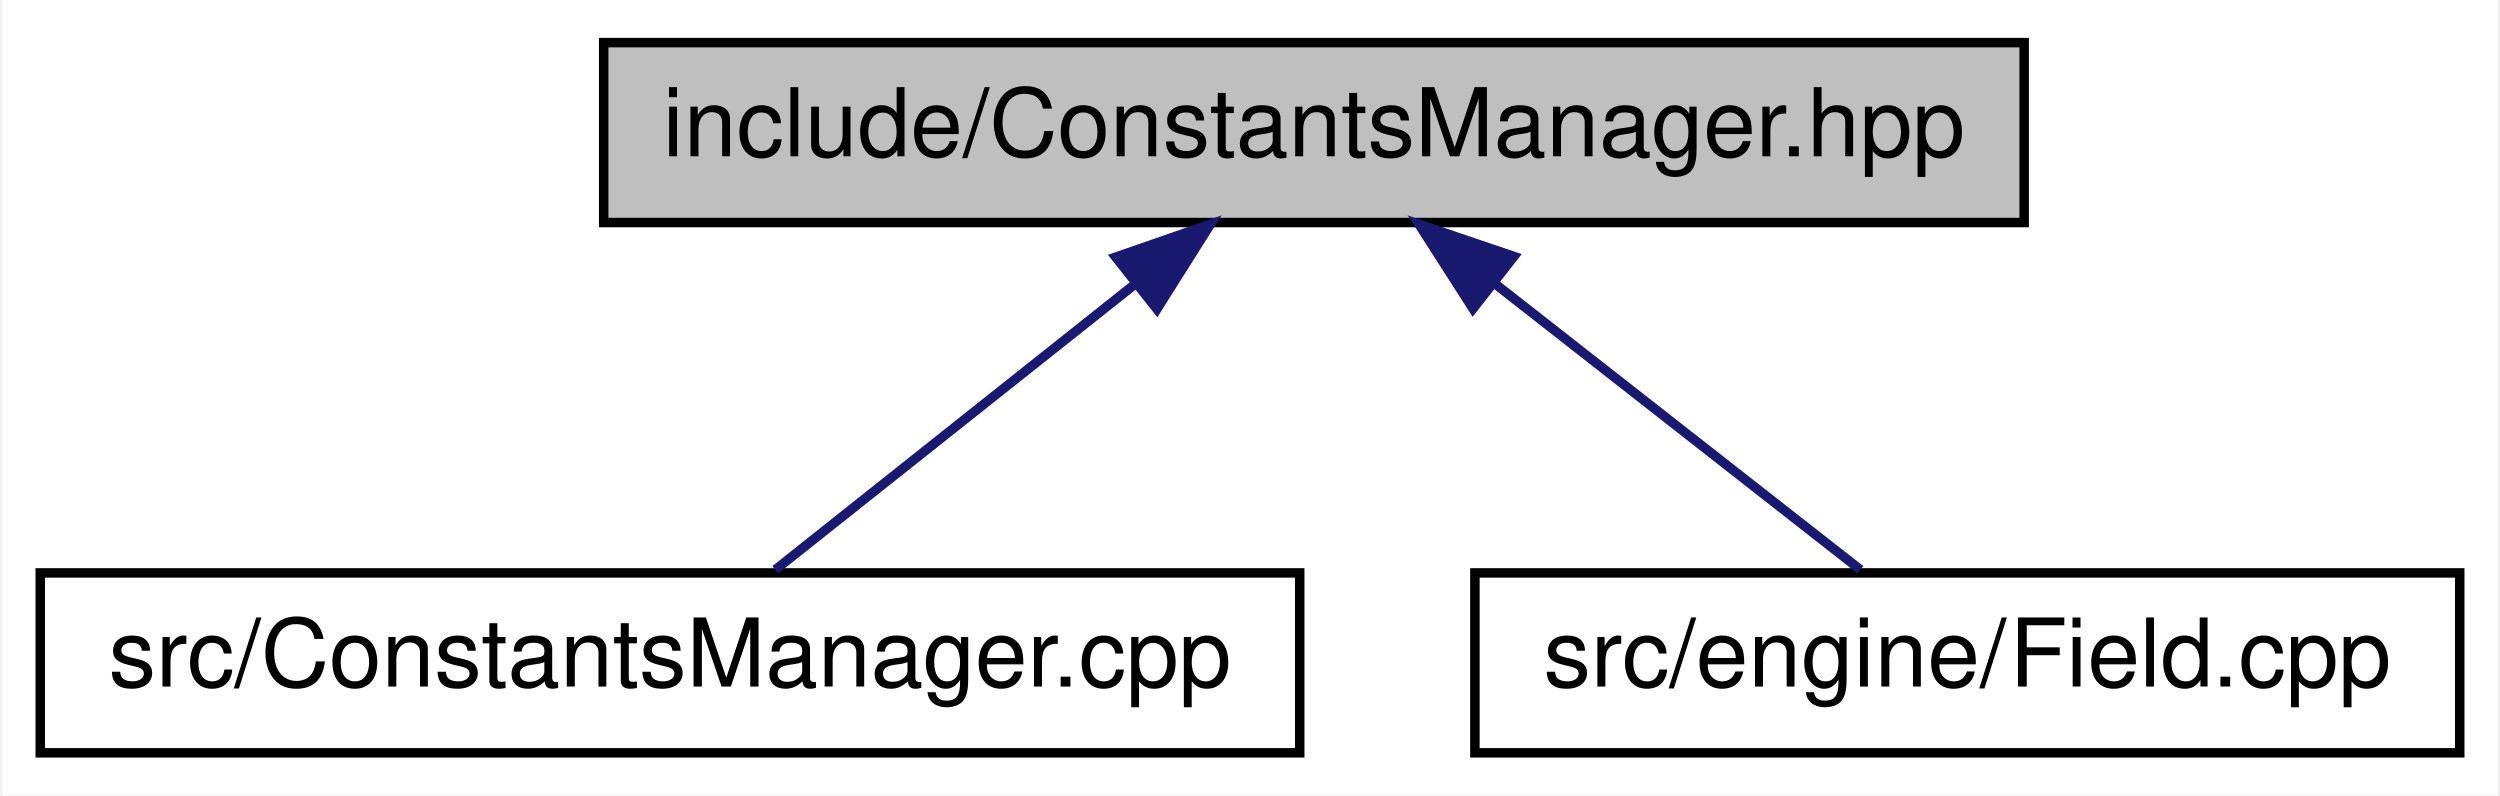
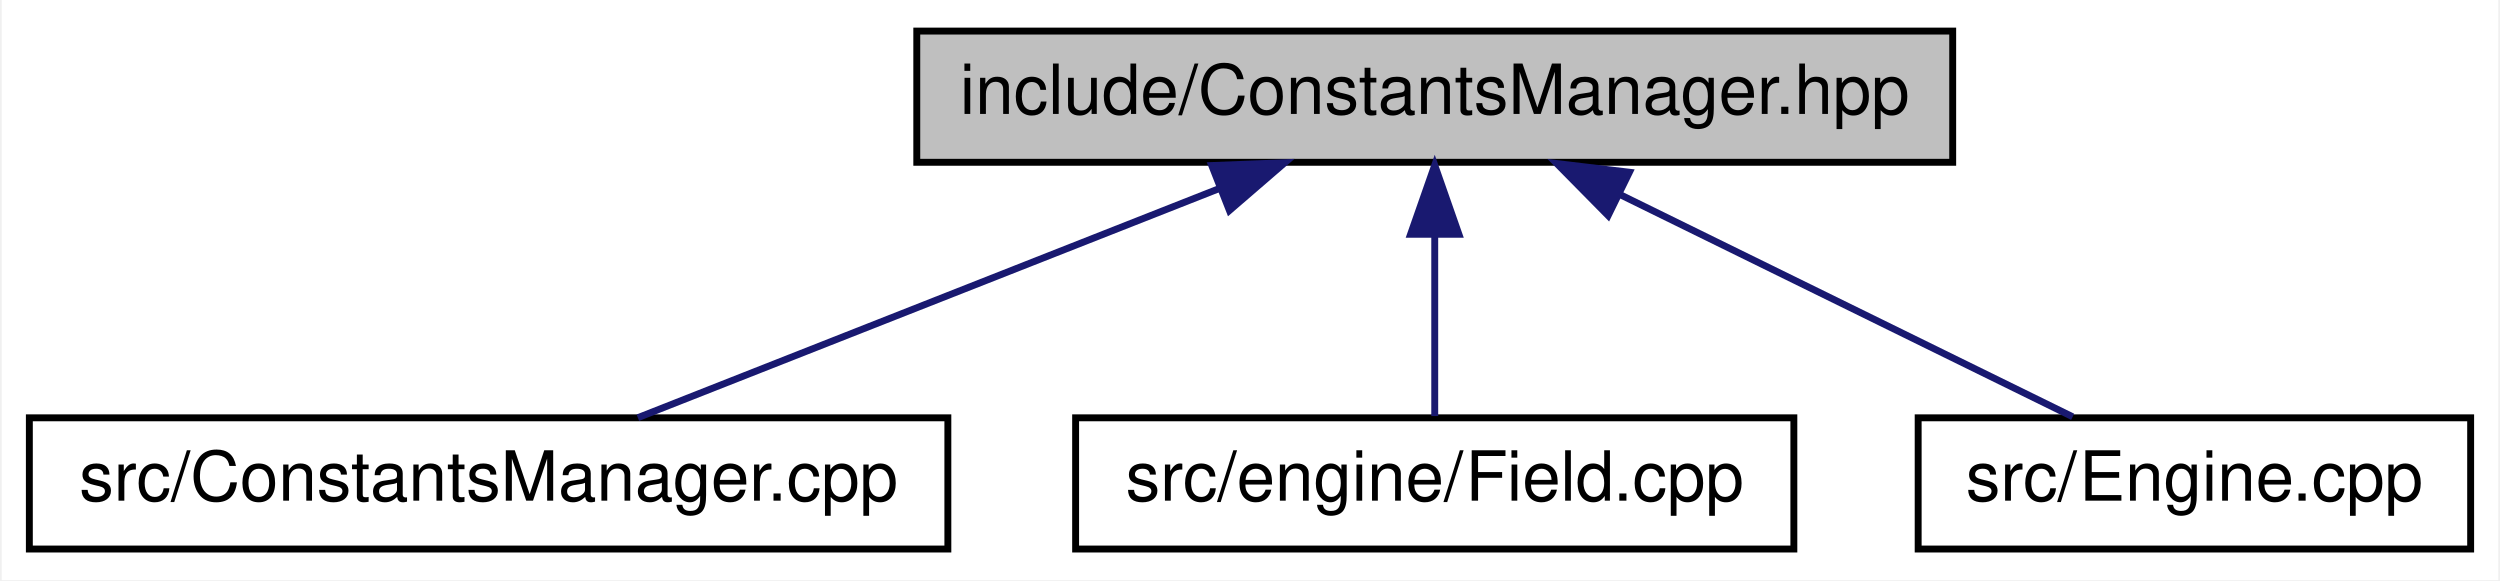
- <svg xmlns="http://www.w3.org/2000/svg" xmlns:xlink="http://www.w3.org/1999/xlink" width="264pt" height="84pt" viewBox="0.00 0.00 263.50 84.00">
+ <svg xmlns="http://www.w3.org/2000/svg" xmlns:xlink="http://www.w3.org/1999/xlink" width="362pt" height="84pt" viewBox="0.00 0.00 361.50 84.00">
  <g id="graph0" class="graph" transform="scale(1 1) rotate(0) translate(4 80)">
-     <polygon fill="white" stroke="transparent" points="-4,4 -4,-80 259.5,-80 259.5,4 -4,4" />
+     <polygon fill="white" stroke="transparent" points="-4,4 -4,-80 357.5,-80 357.5,4 -4,4" />
    <g id="node1" class="node">
      <g id="a_node1">
        <a xlink:title=" ">
-           <polygon fill="#bfbfbf" stroke="black" points="59.5,-56.5 59.5,-75.5 209.5,-75.5 209.5,-56.5 59.5,-56.5" />
-           <text text-anchor="middle" x="134.5" y="-63.5" font-family="Helvetica,sans-Serif" font-size="10.00">include/ConstantsManager.hpp</text>
+           <polygon fill="#bfbfbf" stroke="black" points="128.5,-56.5 128.5,-75.5 278.5,-75.5 278.5,-56.5 128.5,-56.5" />
+           <text text-anchor="middle" x="203.5" y="-63.5" font-family="Helvetica,sans-Serif" font-size="10.00">include/ConstantsManager.hpp</text>
        </a>
      </g>
    </g>
    <g id="node2" class="node">
      <g id="a_node2">
        <a xlink:href="_constants_manager_8cpp.html" target="_top" xlink:title=" ">
          <polygon fill="white" stroke="black" points="0,-0.5 0,-19.5 133,-19.5 133,-0.5 0,-0.5" />
          <text text-anchor="middle" x="66.5" y="-7.5" font-family="Helvetica,sans-Serif" font-size="10.00">src/ConstantsManager.cpp</text>
        </a>
      </g>
    </g>
    <g id="edge1" class="edge">
-       <path fill="none" stroke="midnightblue" d="M115.74,-50.1C103.5,-40.38 87.94,-28.03 77.62,-19.83" />
-       <polygon fill="midnightblue" stroke="midnightblue" points="113.57,-52.85 123.57,-56.32 117.92,-47.36 113.57,-52.85" />
+       <path fill="none" stroke="midnightblue" d="M172.48,-52.77C146.74,-42.63 110.81,-28.47 88.11,-19.52" />
+       <polygon fill="midnightblue" stroke="midnightblue" points="171.21,-56.03 181.79,-56.44 173.77,-49.52 171.21,-56.03" />
    </g>
    <g id="node3" class="node">
      <g id="a_node3">
        <a xlink:href="_field_8cpp.html" target="_top" xlink:title=" ">
          <polygon fill="white" stroke="black" points="151.5,-0.5 151.5,-19.5 255.5,-19.5 255.5,-0.5 151.5,-0.5" />
          <text text-anchor="middle" x="203.5" y="-7.5" font-family="Helvetica,sans-Serif" font-size="10.00">src/engine/Field.cpp</text>
        </a>
      </g>
    </g>
    <g id="edge2" class="edge">
-       <path fill="none" stroke="midnightblue" d="M153.54,-50.1C165.96,-40.38 181.74,-28.03 192.21,-19.83" />
-       <polygon fill="midnightblue" stroke="midnightblue" points="151.3,-47.4 145.59,-56.32 155.62,-52.92 151.3,-47.4" />
+       <path fill="none" stroke="midnightblue" d="M203.5,-45.8C203.5,-36.91 203.5,-26.78 203.5,-19.75" />
+       <polygon fill="midnightblue" stroke="midnightblue" points="200,-46.08 203.5,-56.08 207,-46.08 200,-46.08" />
+     </g>
+     <g id="node4" class="node">
+       <g id="a_node4">
+         <a xlink:href="_engine_8cpp.html" target="_top" xlink:title=" ">
+           <polygon fill="white" stroke="black" points="273.5,-0.5 273.5,-19.5 353.5,-19.5 353.5,-0.5 273.5,-0.5" />
+           <text text-anchor="middle" x="313.5" y="-7.5" font-family="Helvetica,sans-Serif" font-size="10.00">src/Engine.cpp</text>
+         </a>
+       </g>
+     </g>
+     <g id="edge3" class="edge">
+       <path fill="none" stroke="midnightblue" d="M230.26,-51.86C250.66,-41.85 278.17,-28.35 295.87,-19.65" />
+       <polygon fill="midnightblue" stroke="midnightblue" points="228.61,-48.78 221.17,-56.32 231.69,-55.06 228.61,-48.78" />
    </g>
  </g>
</svg>
